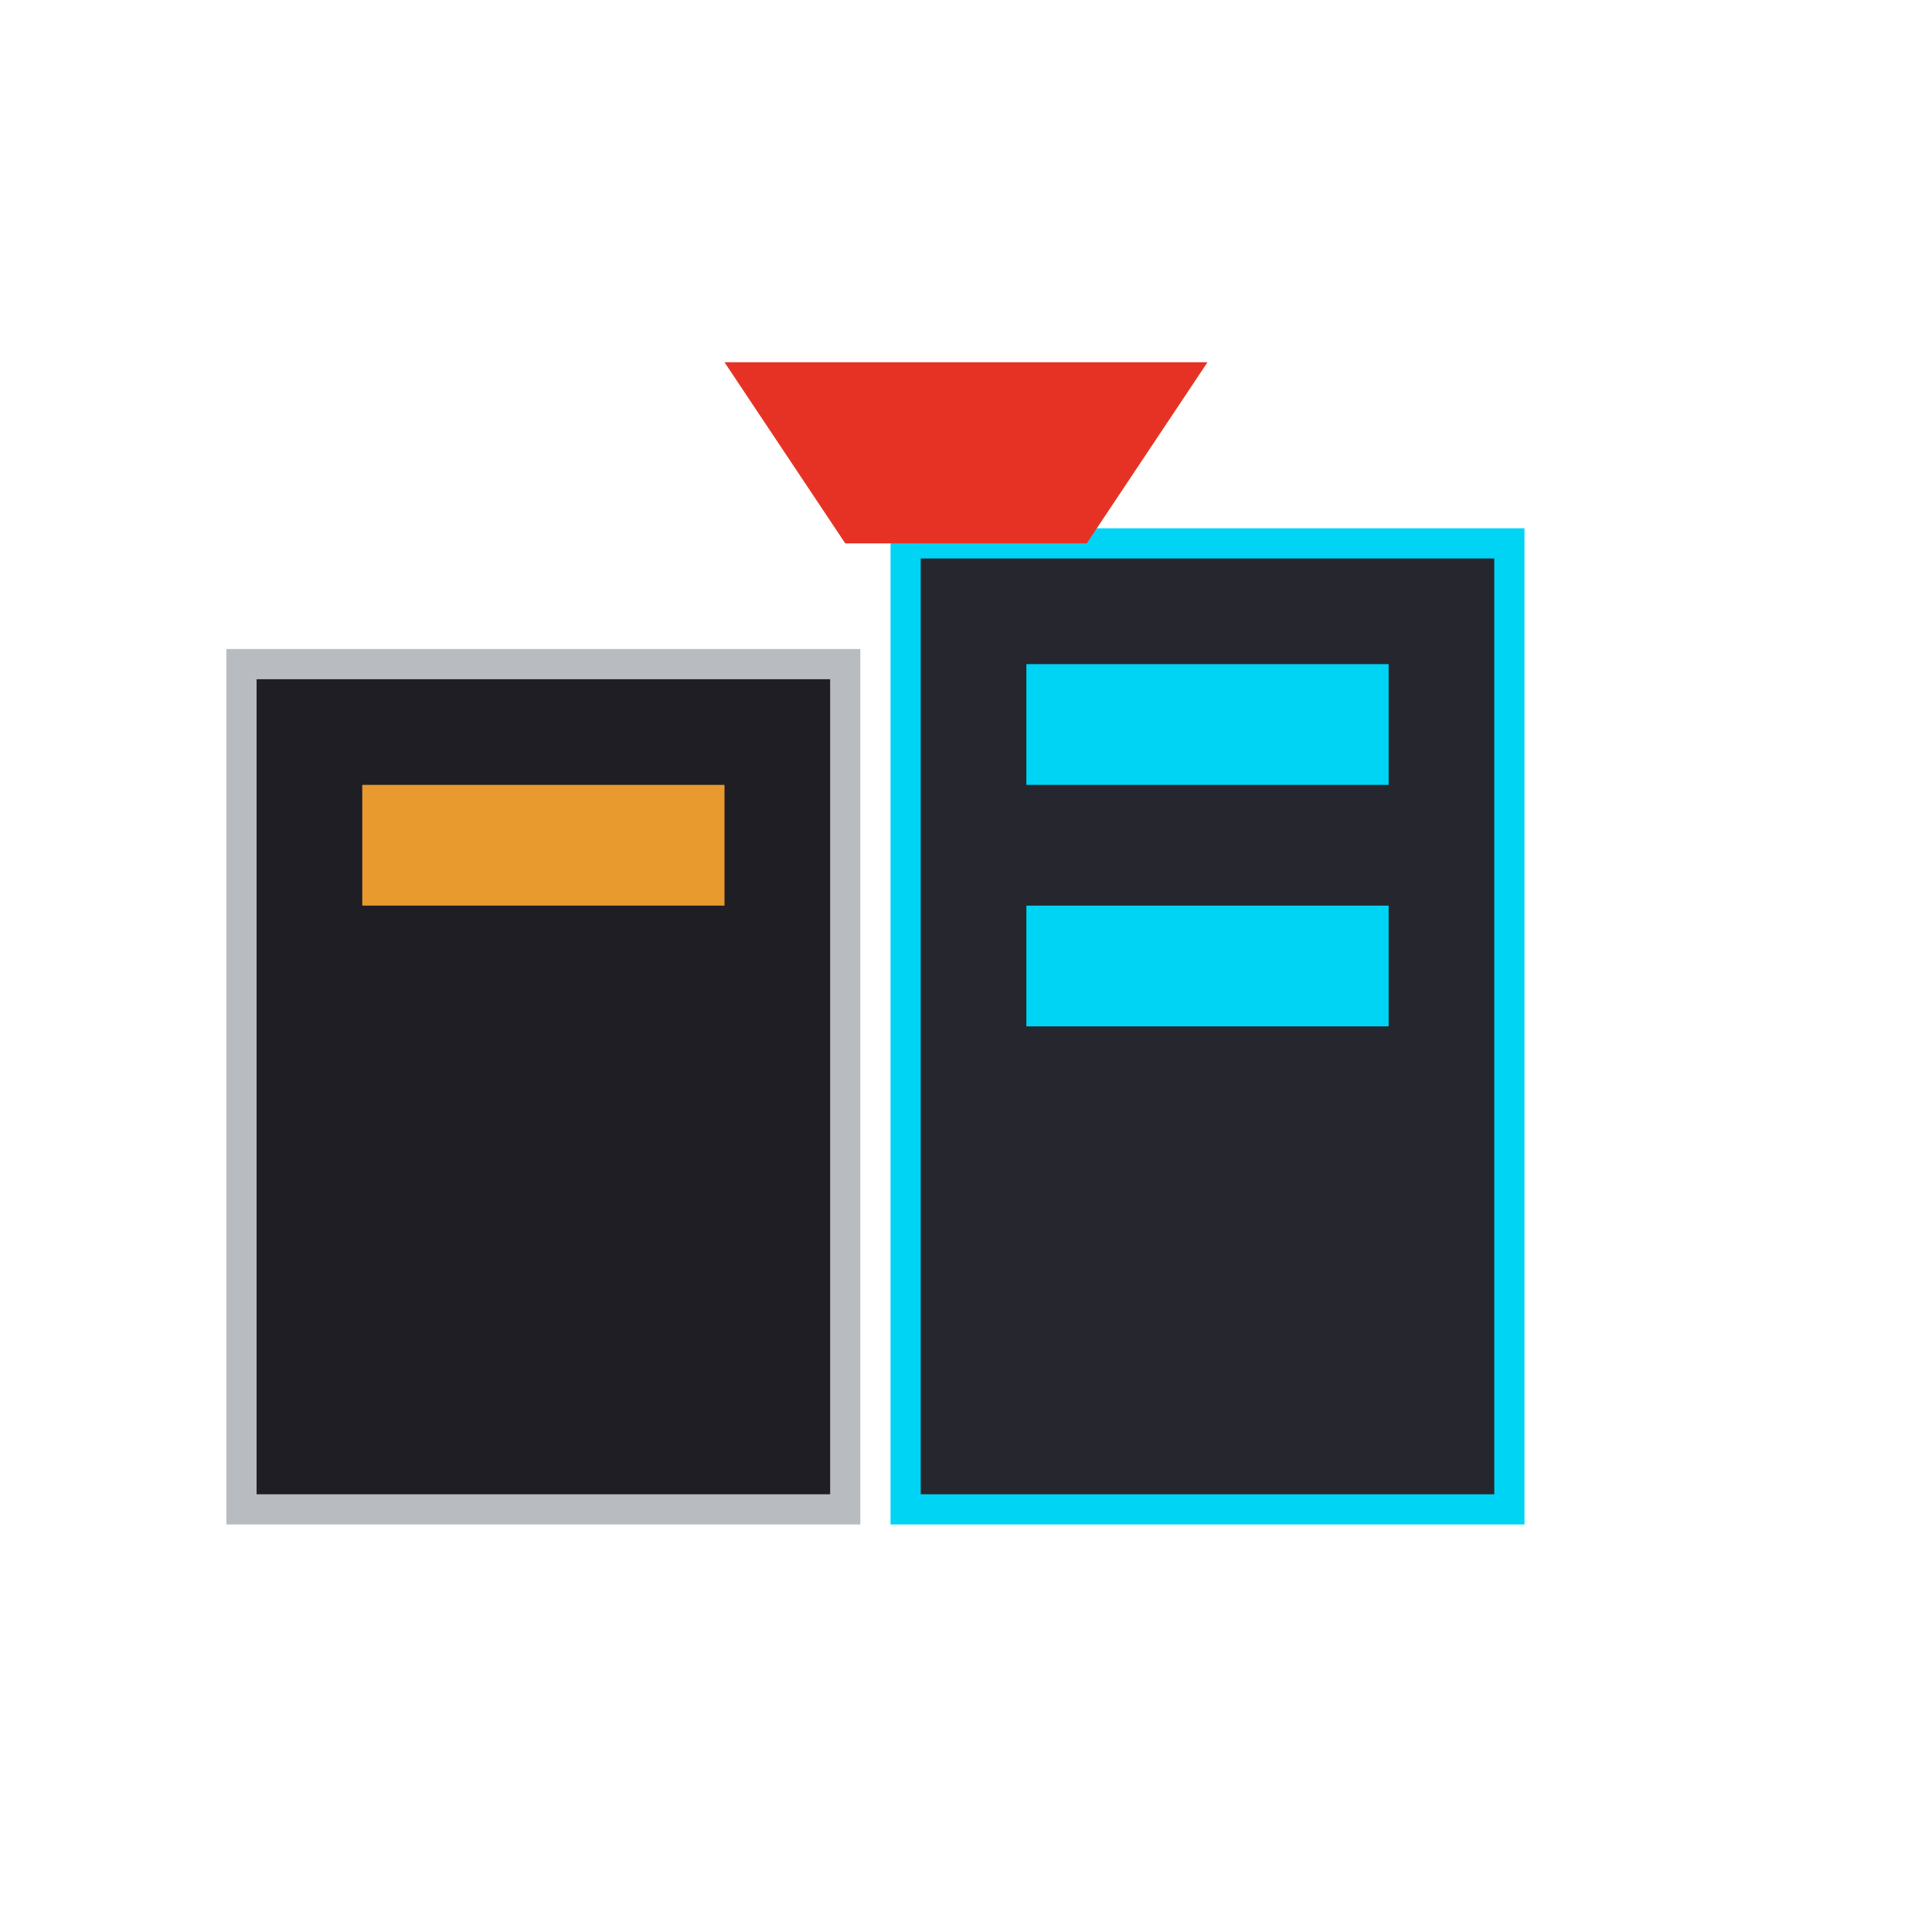
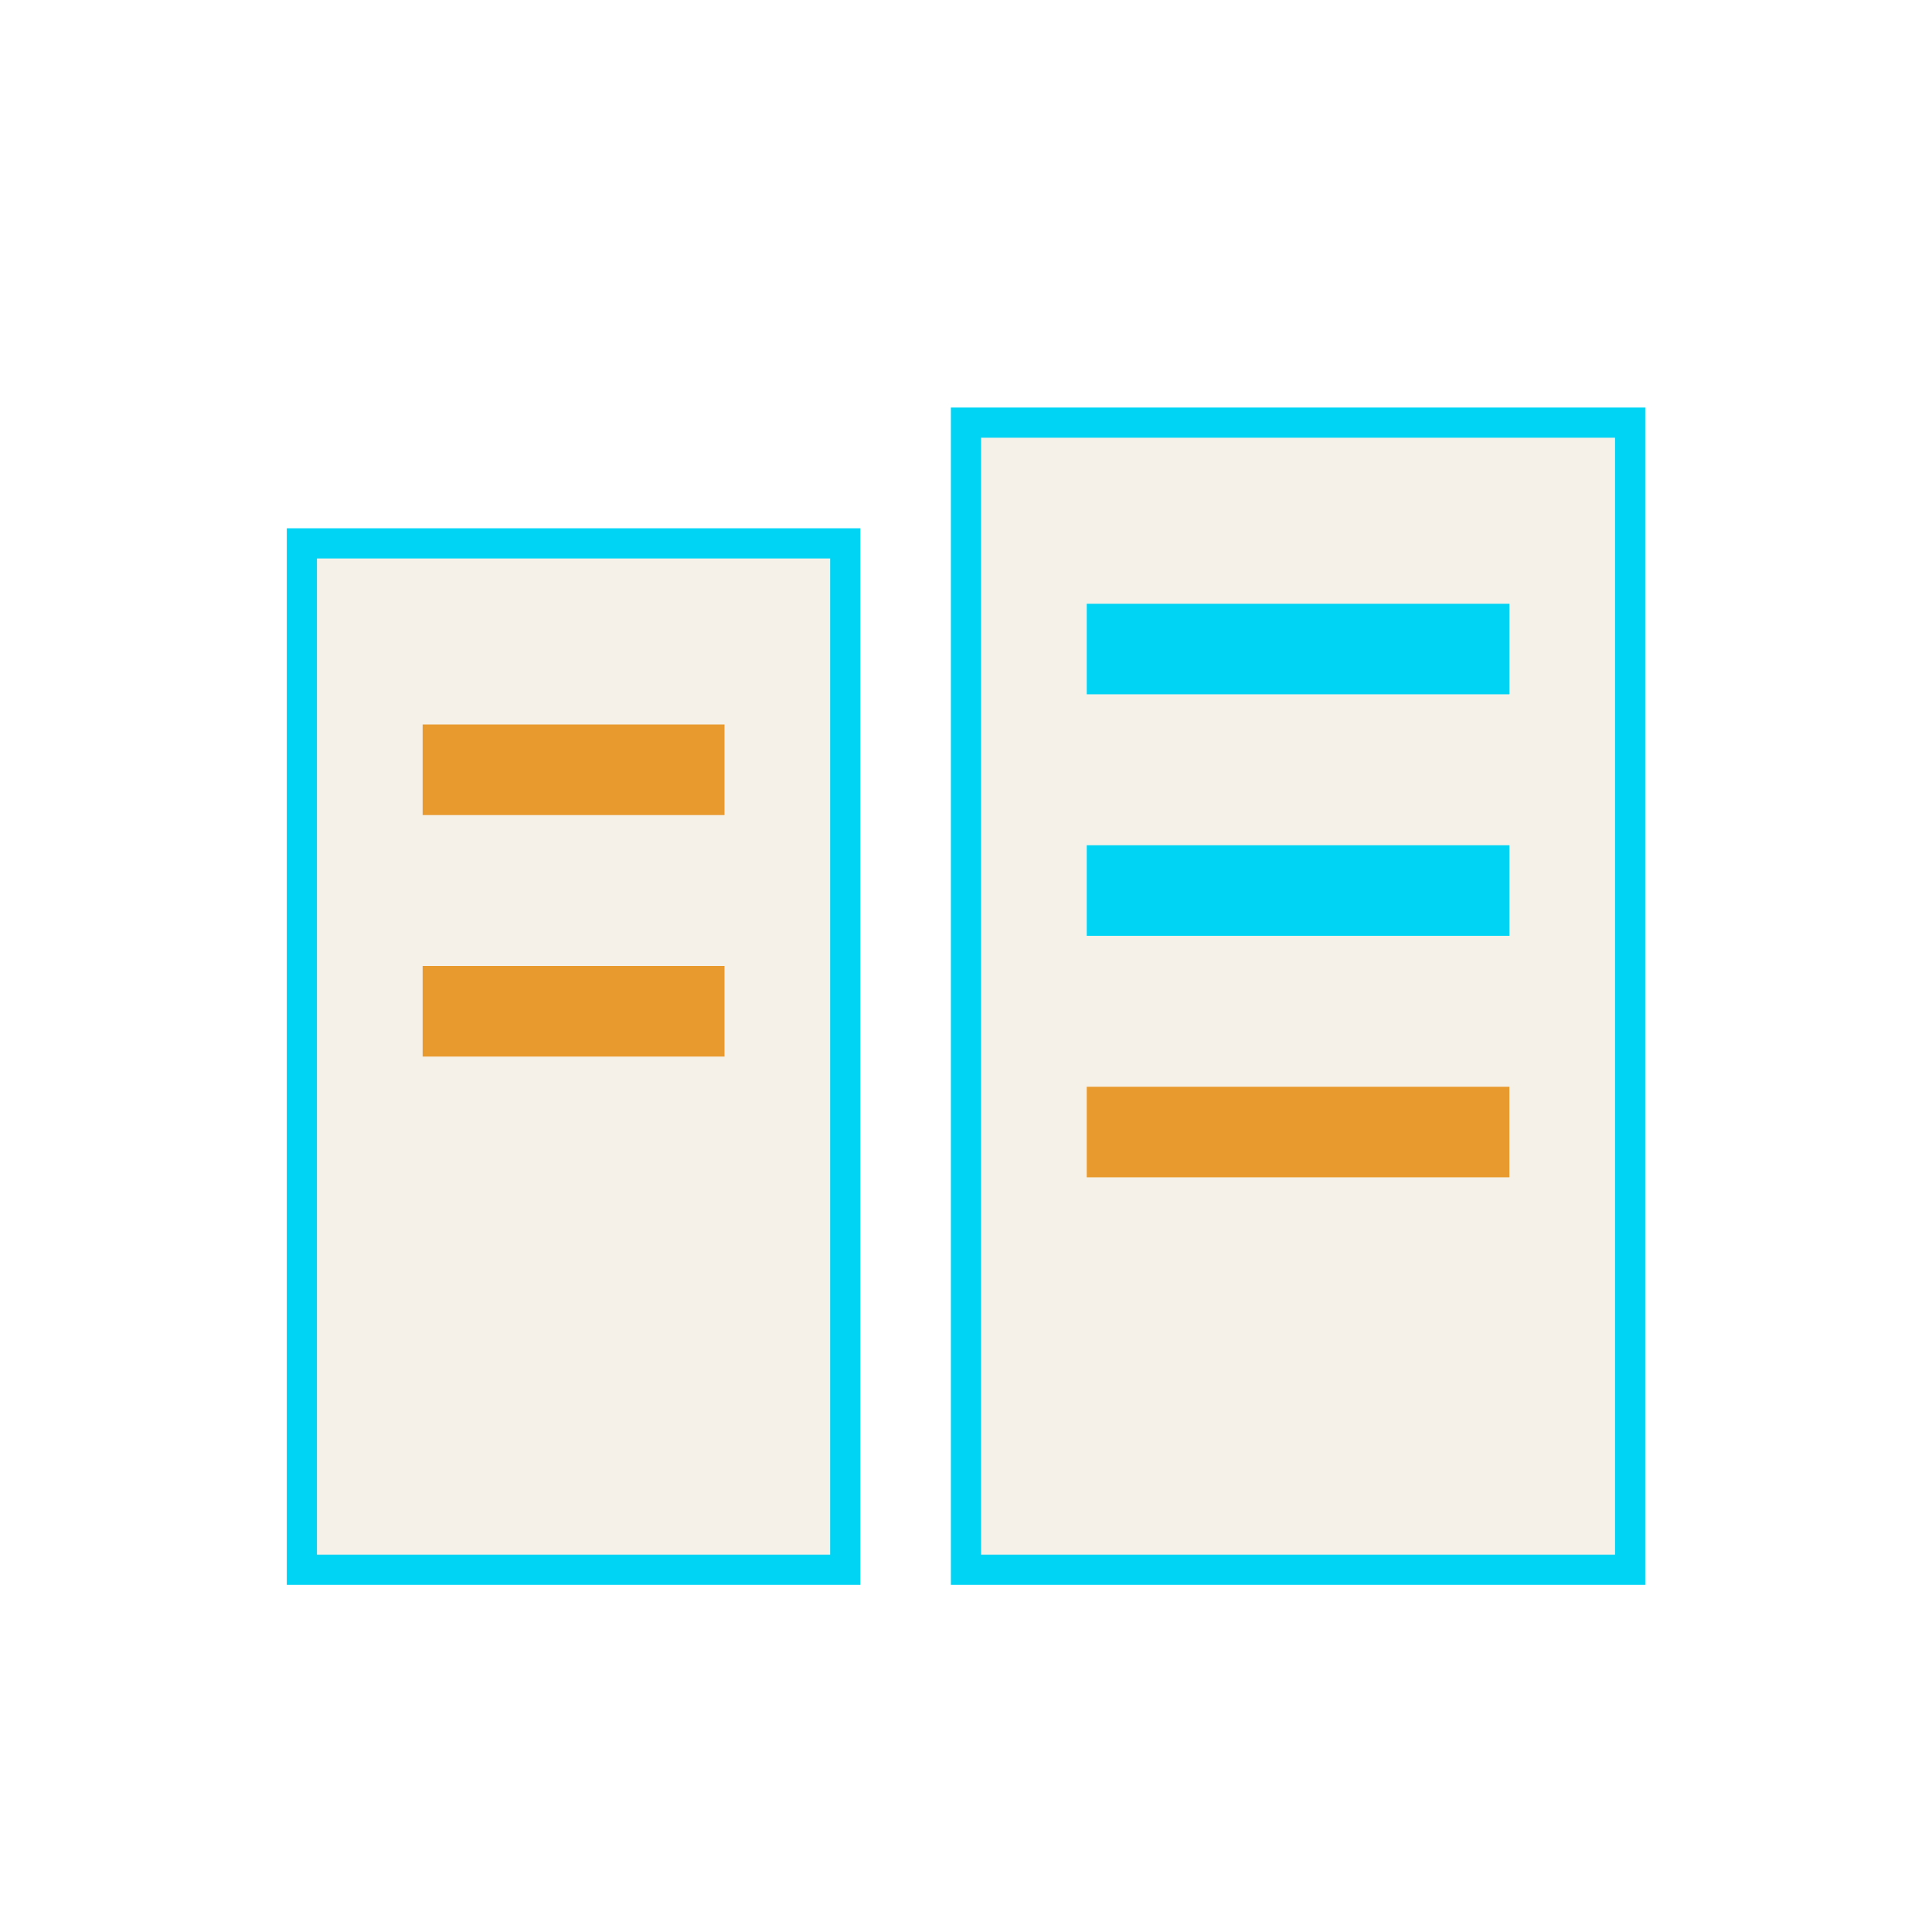
<svg xmlns="http://www.w3.org/2000/svg" viewBox="0 0 64 64">
-   <rect x="8" y="22" width="20" height="28" fill="#1E1E24" stroke="#B8BCC0" />
-   <rect x="30" y="18" width="20" height="32" fill="#26262e" stroke="#00D4F5" />
-   <rect x="12" y="26" width="12" height="4" fill="#E89A2E" />
-   <rect x="34" y="22" width="12" height="4" fill="#00D4F5" />
-   <rect x="34" y="30" width="12" height="4" fill="#00D4F5" />
-   <path d="M24 12 H40 L36 18 H28 Z" fill="#E63225" />
+   <rect x="10" y="18" width="18" height="34" fill="#F5F0E8" stroke="#00D4F5" />
+   <rect x="32" y="14" width="22" height="38" fill="#F5F0E8" stroke="#00D4F5" />
+   <rect x="14" y="24" width="10" height="3" fill="#E89A2E" />
+   <rect x="14" y="32" width="10" height="3" fill="#E89A2E" />
+   <rect x="36" y="20" width="14" height="3" fill="#00D4F5" />
+   <rect x="36" y="28" width="14" height="3" fill="#00D4F5" />
+   <rect x="36" y="36" width="14" height="3" fill="#E89A2E" />
</svg>
